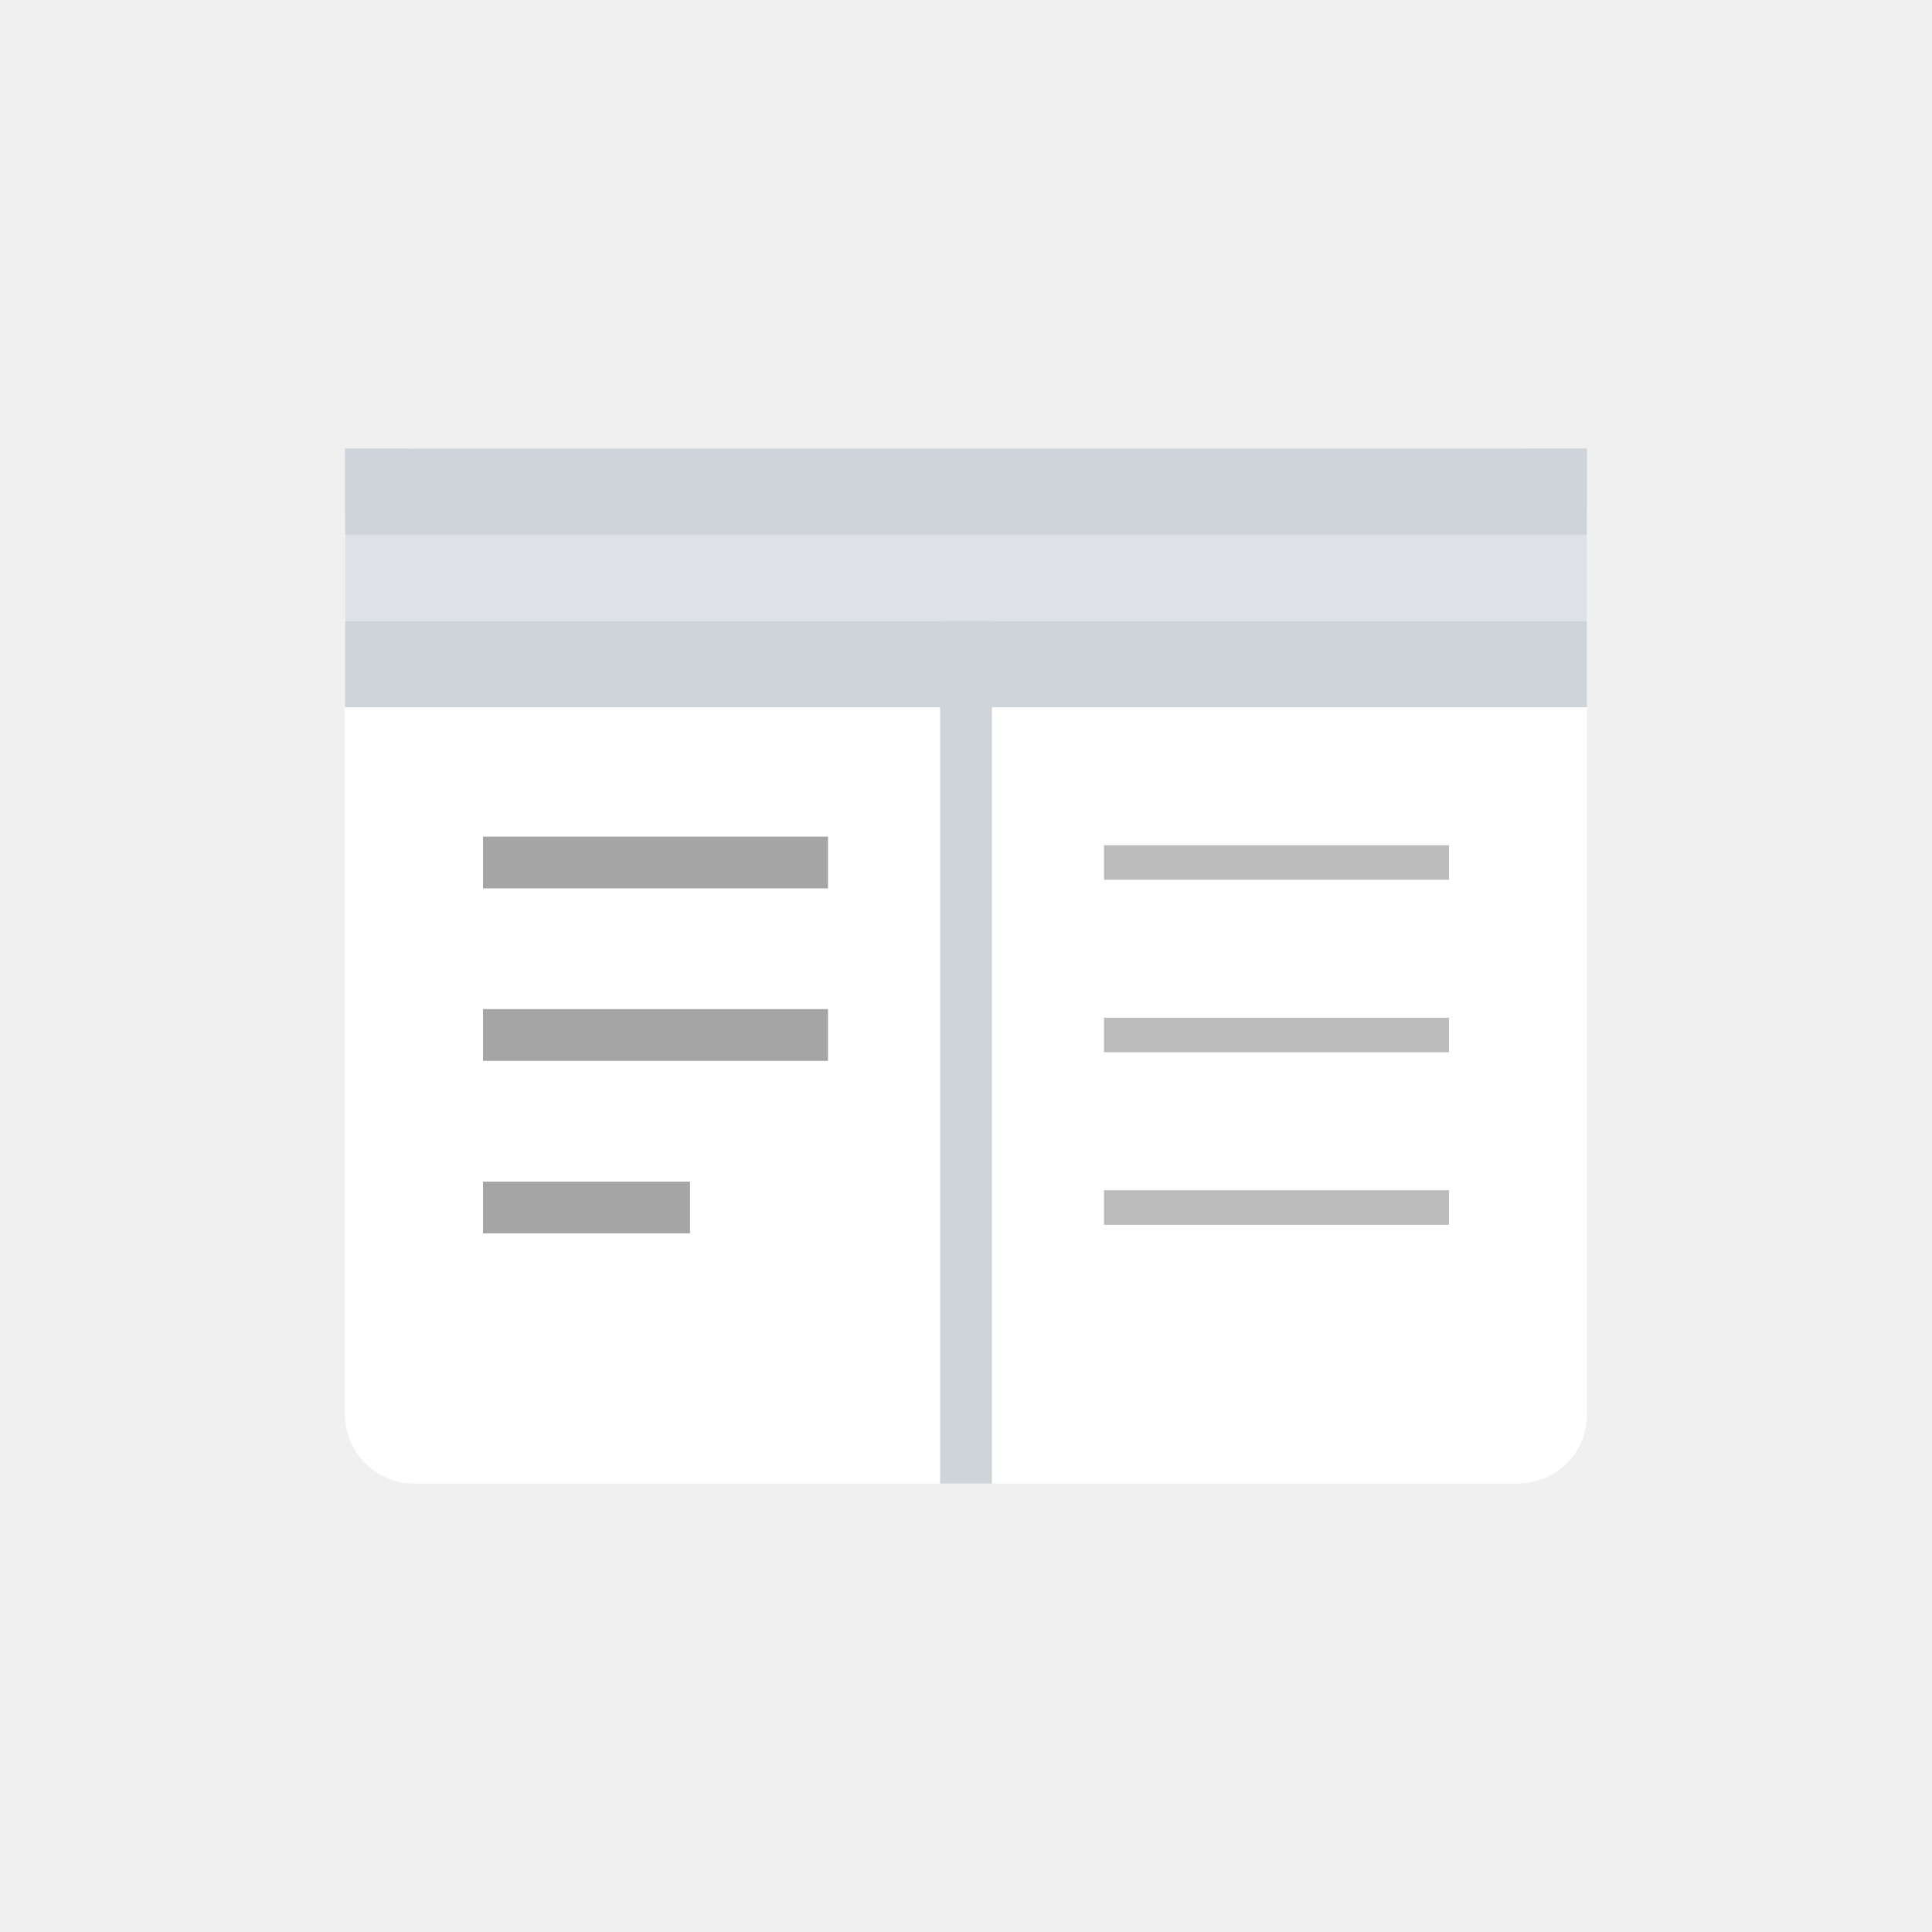
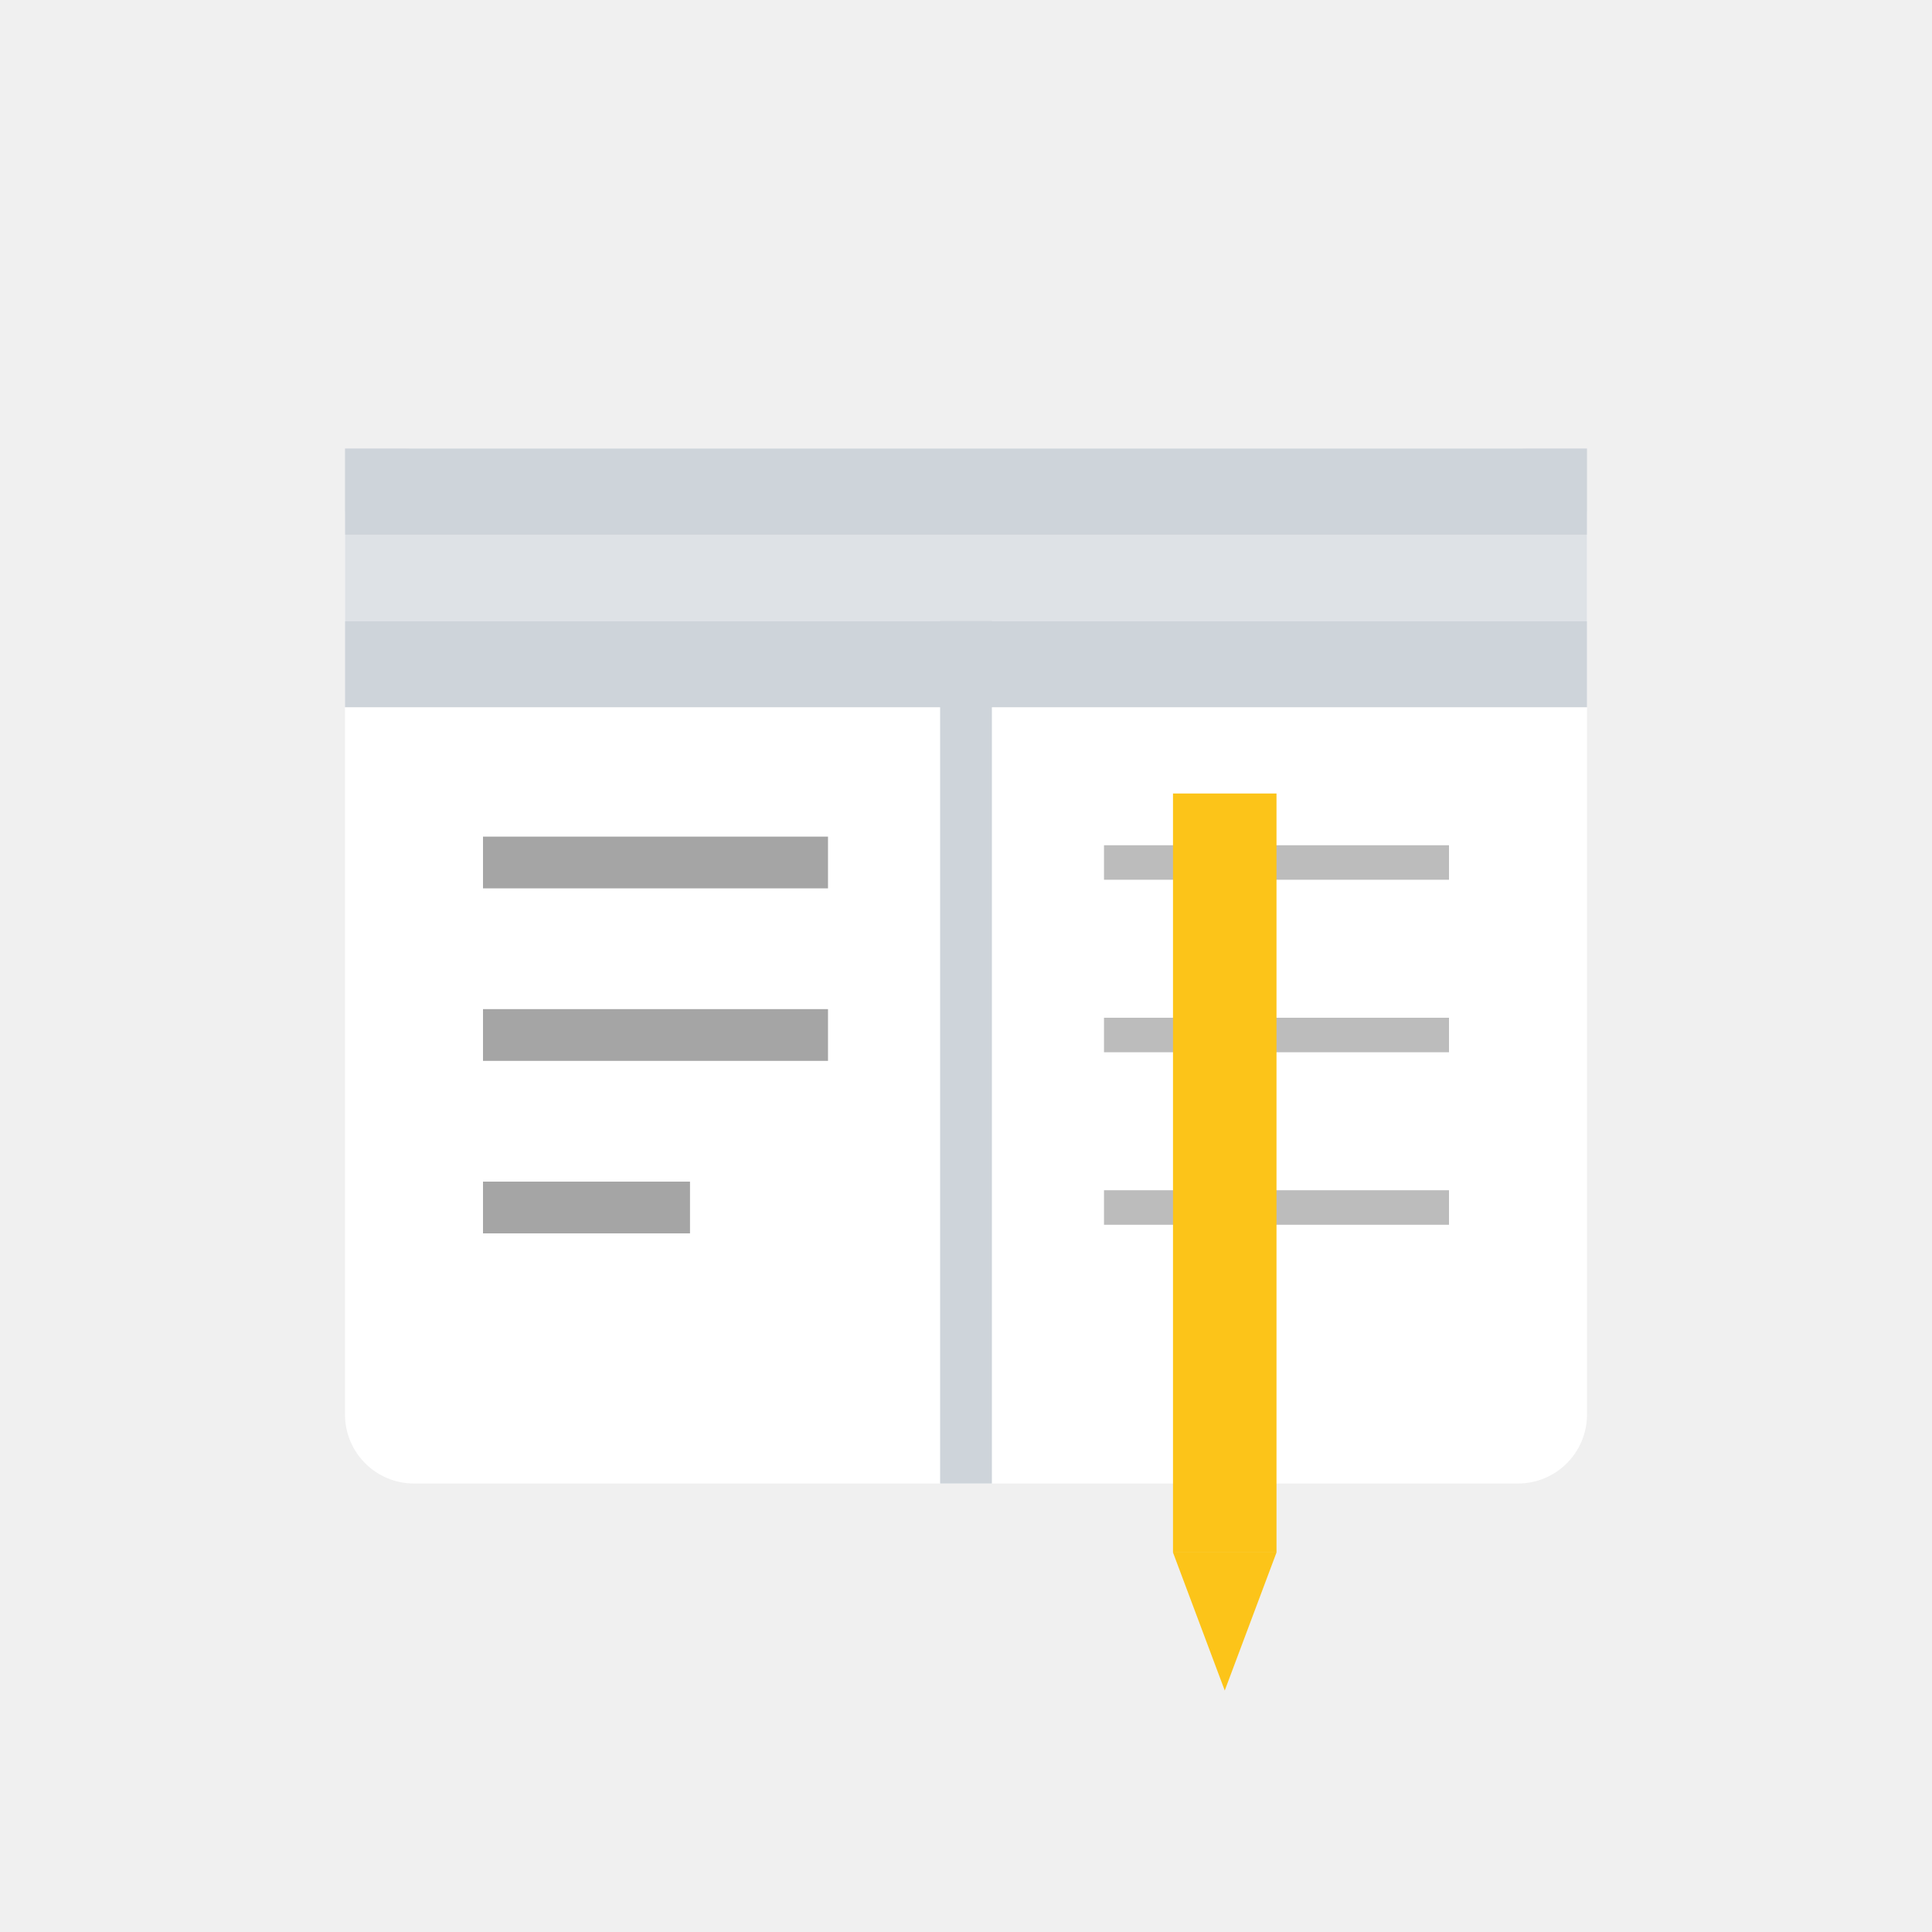
<svg xmlns="http://www.w3.org/2000/svg" viewBox="0 0 56 56" width="56" height="56">
  <g transform="translate(28, 28)">
    <rect x="-18" y="-15" width="36" height="30" rx="2" fill="#FFFFFF" />
    <rect x="-18" y="-15" width="36" height="2.5" fill="#CED4DA" />
    <rect x="-18" y="-12.5" width="36" height="2.5" fill="#DEE2E6" />
    <rect x="-18" y="-10" width="36" height="2.5" fill="#CED4DA" />
    <line x1="0" y1="-10" x2="0" y2="15" stroke="#CED4DA" stroke-width="1.5" />
    <line x1="-14" y1="-3" x2="-4" y2="-3" stroke="#1e1e1e" stroke-width="1.5" opacity="0.4" />
    <line x1="-14" y1="2" x2="-4" y2="2" stroke="#1e1e1e" stroke-width="1.5" opacity="0.4" />
    <line x1="-14" y1="7" x2="-8" y2="7" stroke="#1e1e1e" stroke-width="1.5" opacity="0.4" />
    <line x1="4" y1="-3" x2="14" y2="-3" stroke="#1e1e1e" stroke-width="1" opacity="0.3" />
    <line x1="4" y1="2" x2="14" y2="2" stroke="#1e1e1e" stroke-width="1" opacity="0.3" />
    <line x1="4" y1="7" x2="14" y2="7" stroke="#1e1e1e" stroke-width="1" opacity="0.3" />
+     <rect x="6" y="-5" width="3" height="22" fill="#FCC419" />
+     <polygon points="6,17 9,17 7.5,21" fill="#FCC419" />
  </g>
</svg>
